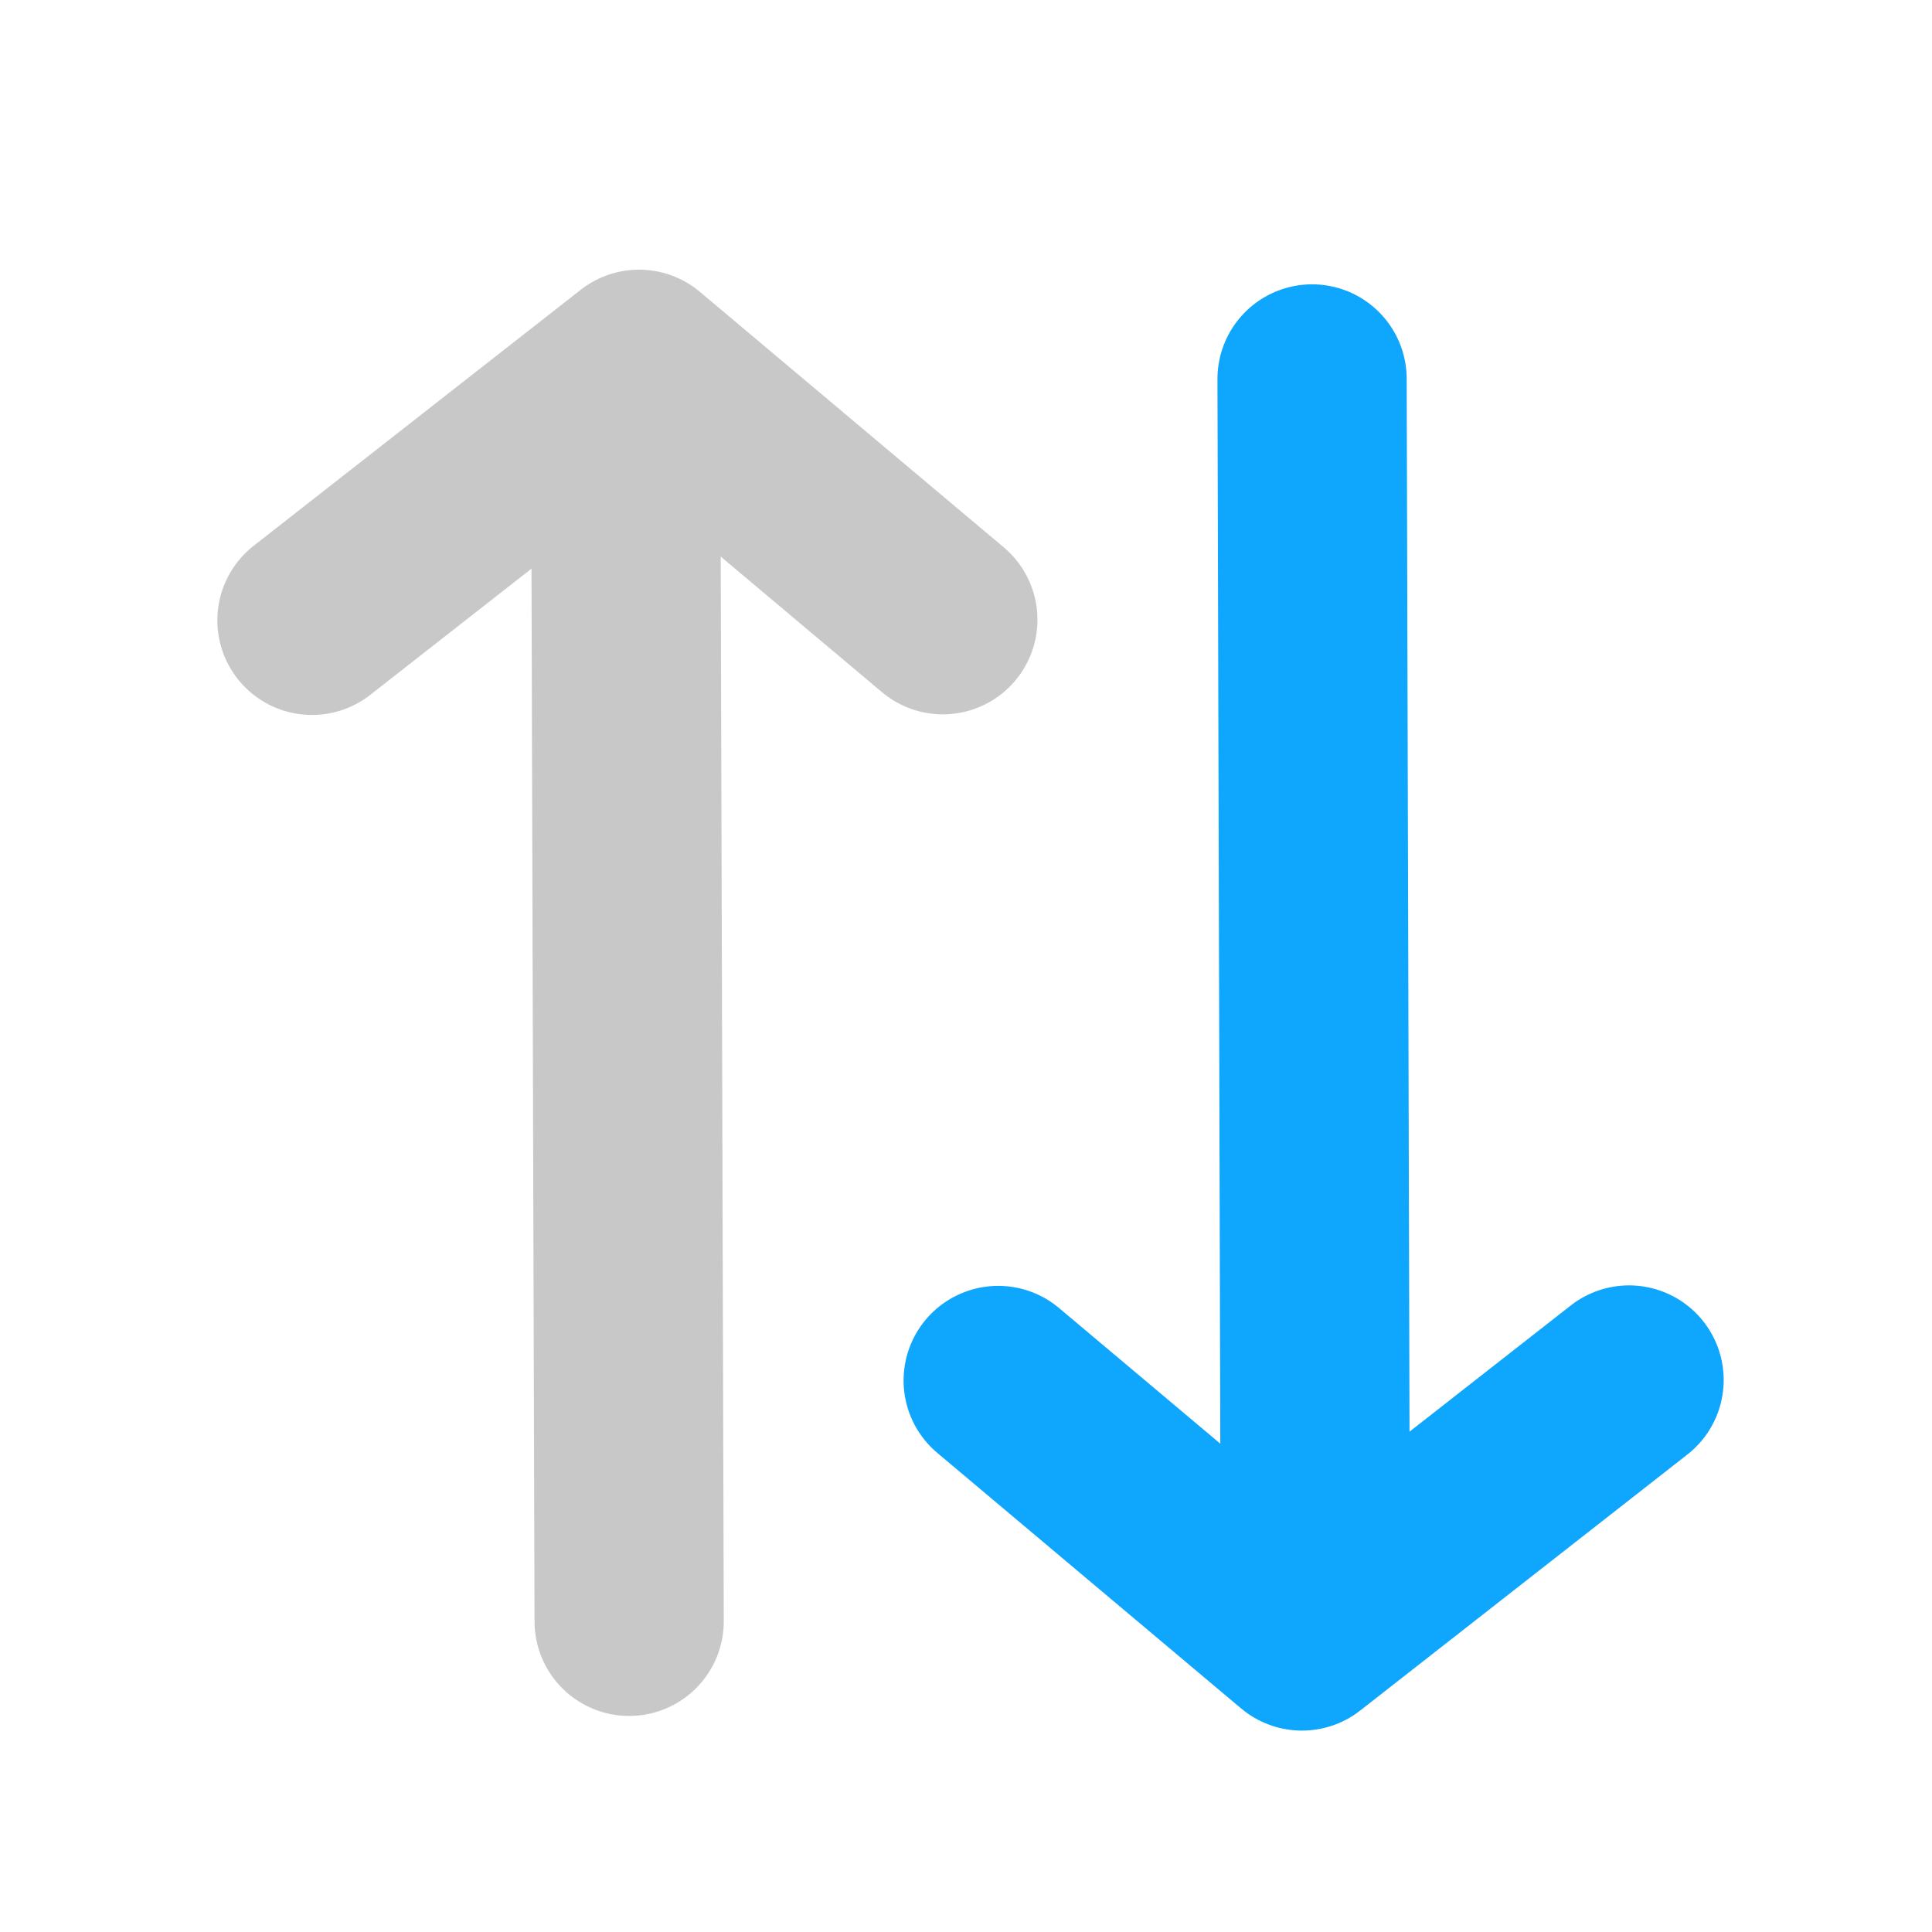
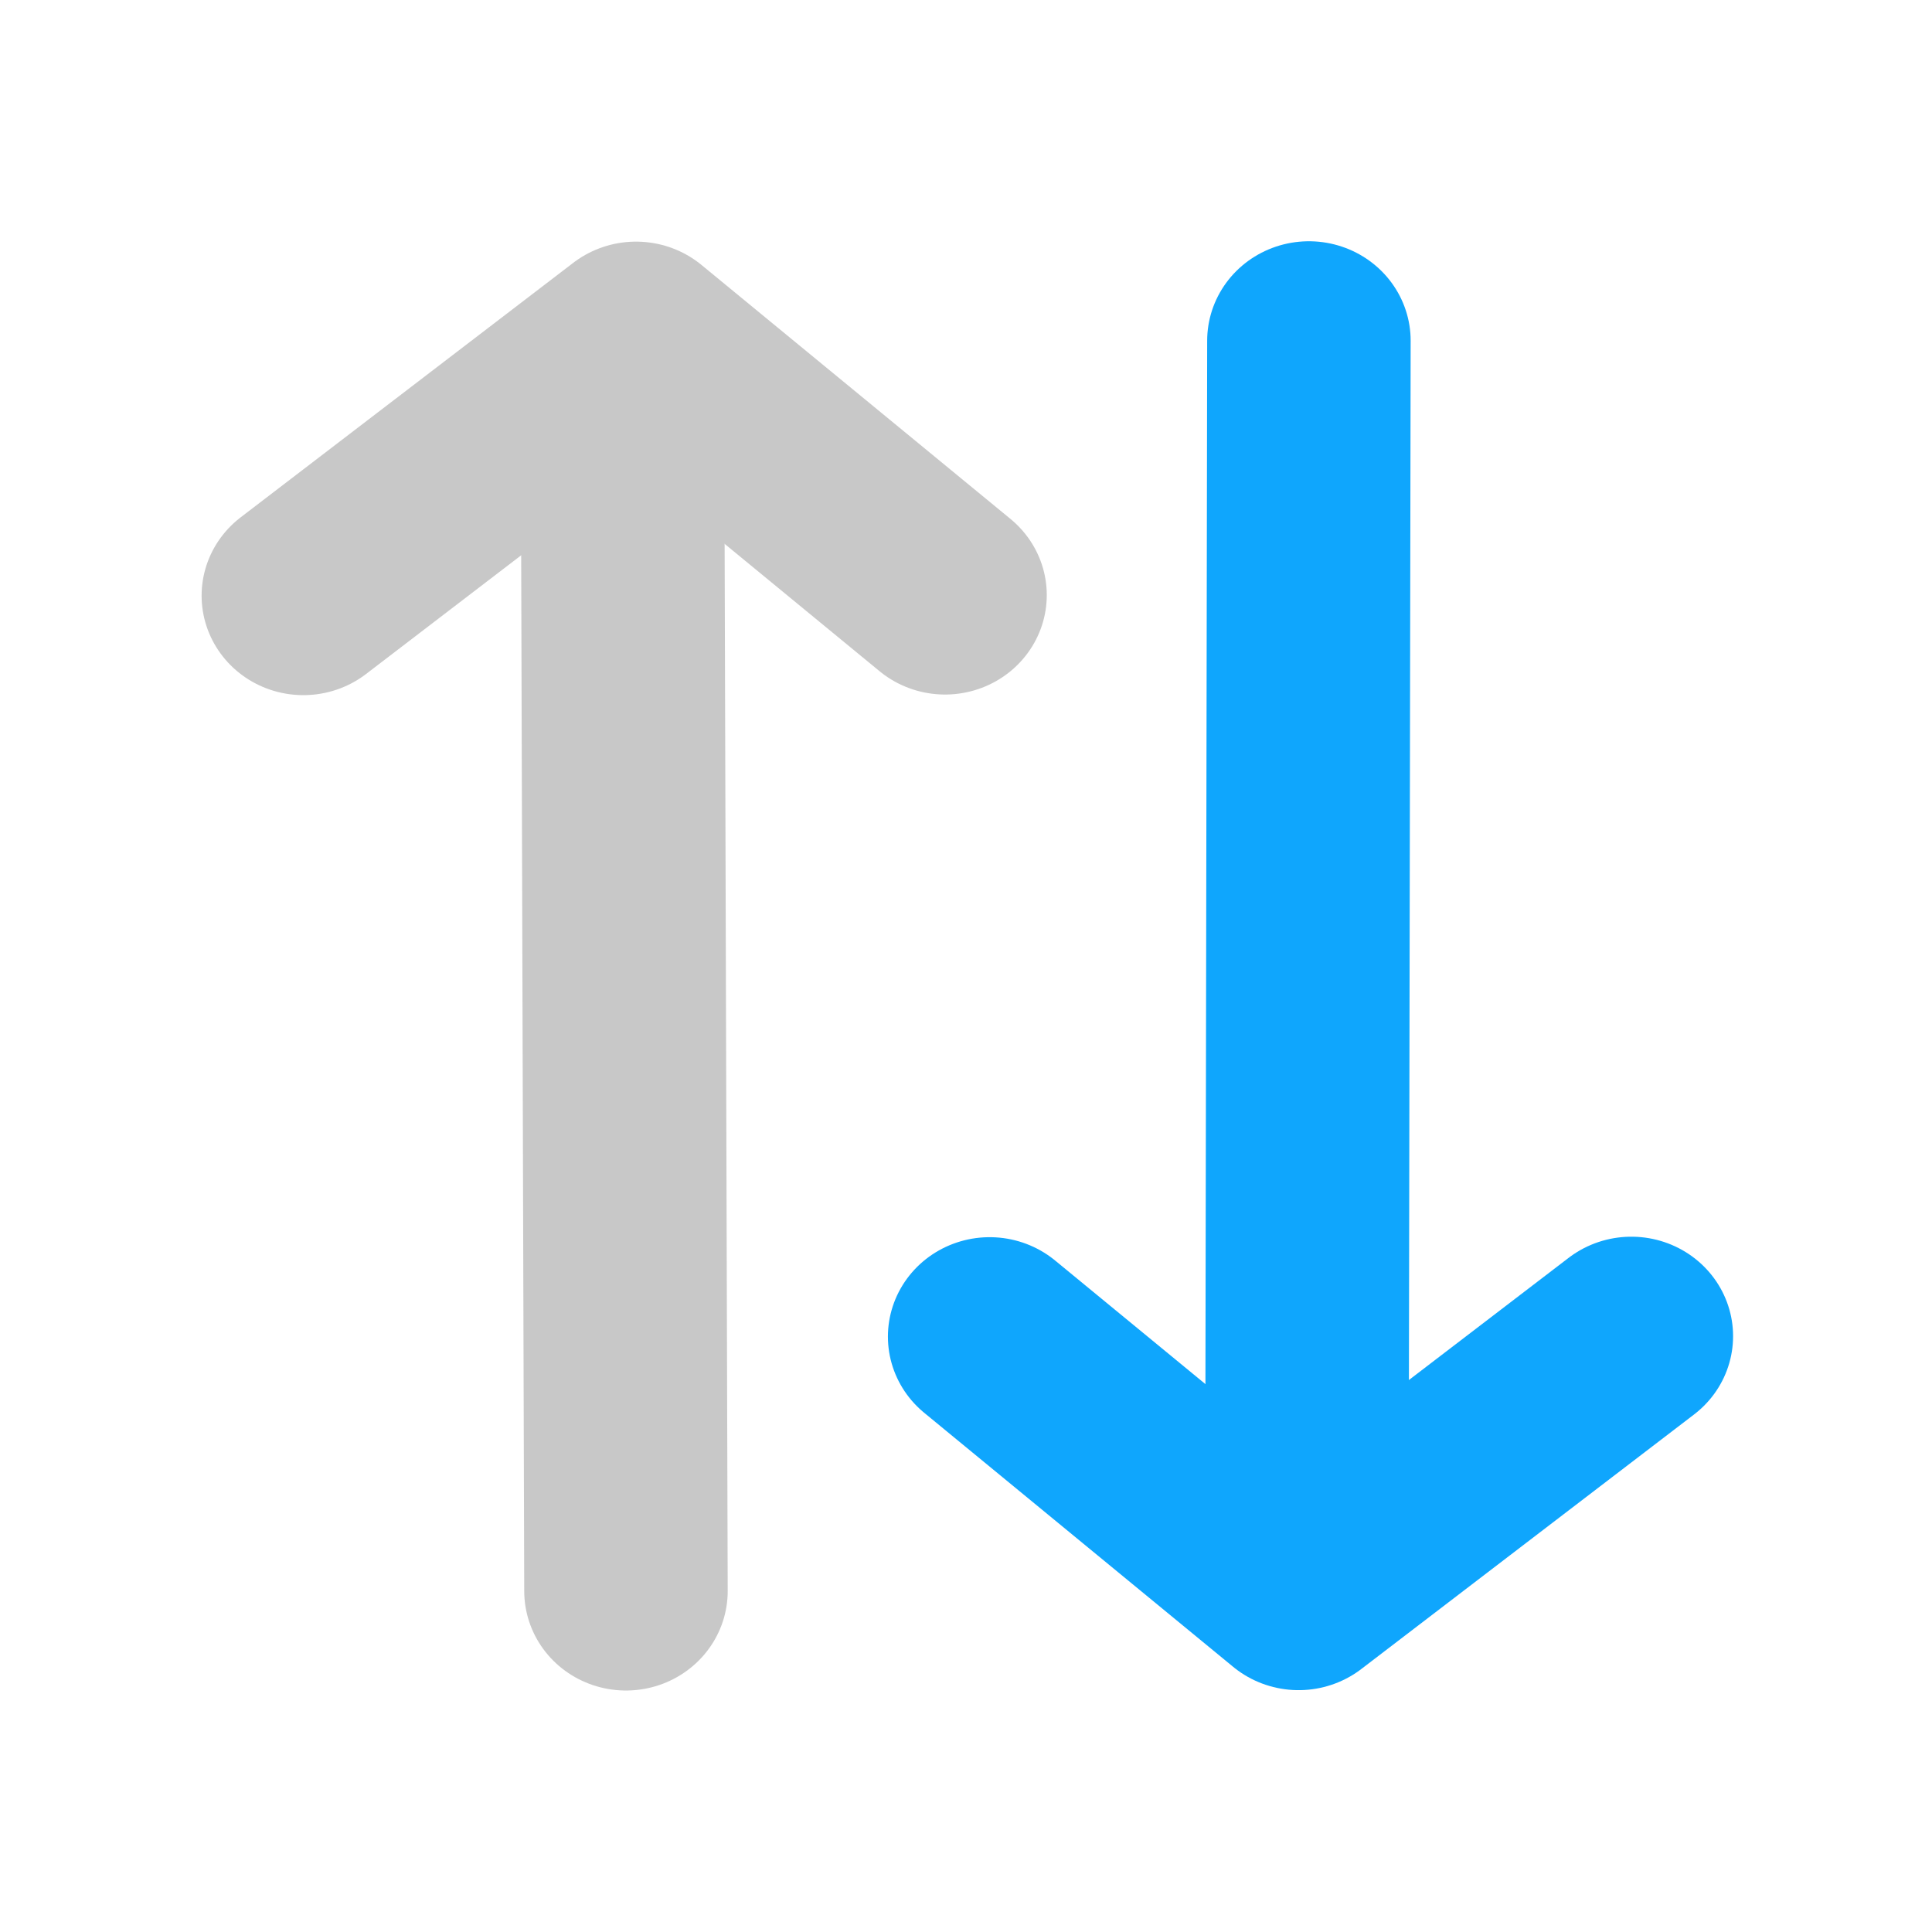
<svg xmlns="http://www.w3.org/2000/svg" width="48" height="48" viewBox="0 0 12.7 12.7" version="1.1" id="svg5" xml:space="preserve">
  <defs id="defs2" />
  <g id="layer1">
-     <g id="g6048" transform="translate(0.01569052,0.00472498)">
-       <g id="g6008" style="stroke-width:1;stroke-dasharray:none">
-         <path style="fill:none;stroke:#c8c8c8;stroke-width:1.244;stroke-linecap:round;stroke-linejoin:round;stroke-dasharray:none;stroke-opacity:1" d="M 4.12,10.653 4.098,3.012" id="path6002" />
-         <path style="fill:none;stroke:#c8c8c8;stroke-width:1.244;stroke-linecap:round;stroke-linejoin:round;stroke-dasharray:none;stroke-opacity:1" d="M 2.035,4.073 4.185,2.39 6.182,4.069" id="path6004" />
-       </g>
-       <g id="g6008-3" transform="rotate(-179.9889,6.364216,6.569456)" style="fill:none;stroke:#0fa6fd;stroke-opacity:1">
-         <path style="fill:none;stroke:#0fa6fd;stroke-width:1.244;stroke-linecap:round;stroke-linejoin:round;stroke-dasharray:none;stroke-opacity:1" d="M 4.12,10.653 4.098,3.012" id="path6002-6" />
-         <path style="fill:none;stroke:#0fa6fd;stroke-width:1.244;stroke-linecap:round;stroke-linejoin:round;stroke-dasharray:none;stroke-opacity:1" d="M 2.035,4.073 4.185,2.39 6.182,4.069" id="path6004-7" />
-       </g>
+     <g id="g6008" style="stroke-width:1.315;stroke-dasharray:none;stroke:#c8c8c8;stroke-opacity:1" transform="matrix(1.01715,0,0,0.994393,-0.07586073,-0.134452)">
+       <path style="fill:none;stroke:#c8c8c8;stroke-width:1.315;stroke-linecap:round;stroke-linejoin:round;stroke-dasharray:none;stroke-opacity:1" d="M 4.12,10.653 4.098,3.012" id="path6002" />
+       <path style="fill:none;stroke:#c8c8c8;stroke-width:1.315;stroke-linecap:round;stroke-linejoin:round;stroke-dasharray:none;stroke-opacity:1" d="M 2.035,4.073 4.185,2.39 6.182,4.069" id="path6004" />
+     </g>
+     <g id="g6008-3" transform="matrix(-1.017161,-1.9299231e-4,1.9741126e-4,-0.9943925,12.79274,12.8338)" style="fill:none;stroke:#0fa6fd;stroke-width:1.315;stroke-dasharray:none;stroke-opacity:1">
+       <path style="fill:none;stroke:#0fa6fd;stroke-width:1.315;stroke-linecap:round;stroke-linejoin:round;stroke-dasharray:none;stroke-opacity:1" d="M 4.12,10.653 4.131,3.005" id="path6002-6" />
+       <path style="fill:none;stroke:#0fa6fd;stroke-width:1.315;stroke-linecap:round;stroke-linejoin:round;stroke-dasharray:none;stroke-opacity:1" d="M 2.035,4.073 4.185,2.39 6.182,4.069" id="path6004-7" />
    </g>
  </g>
</svg>
